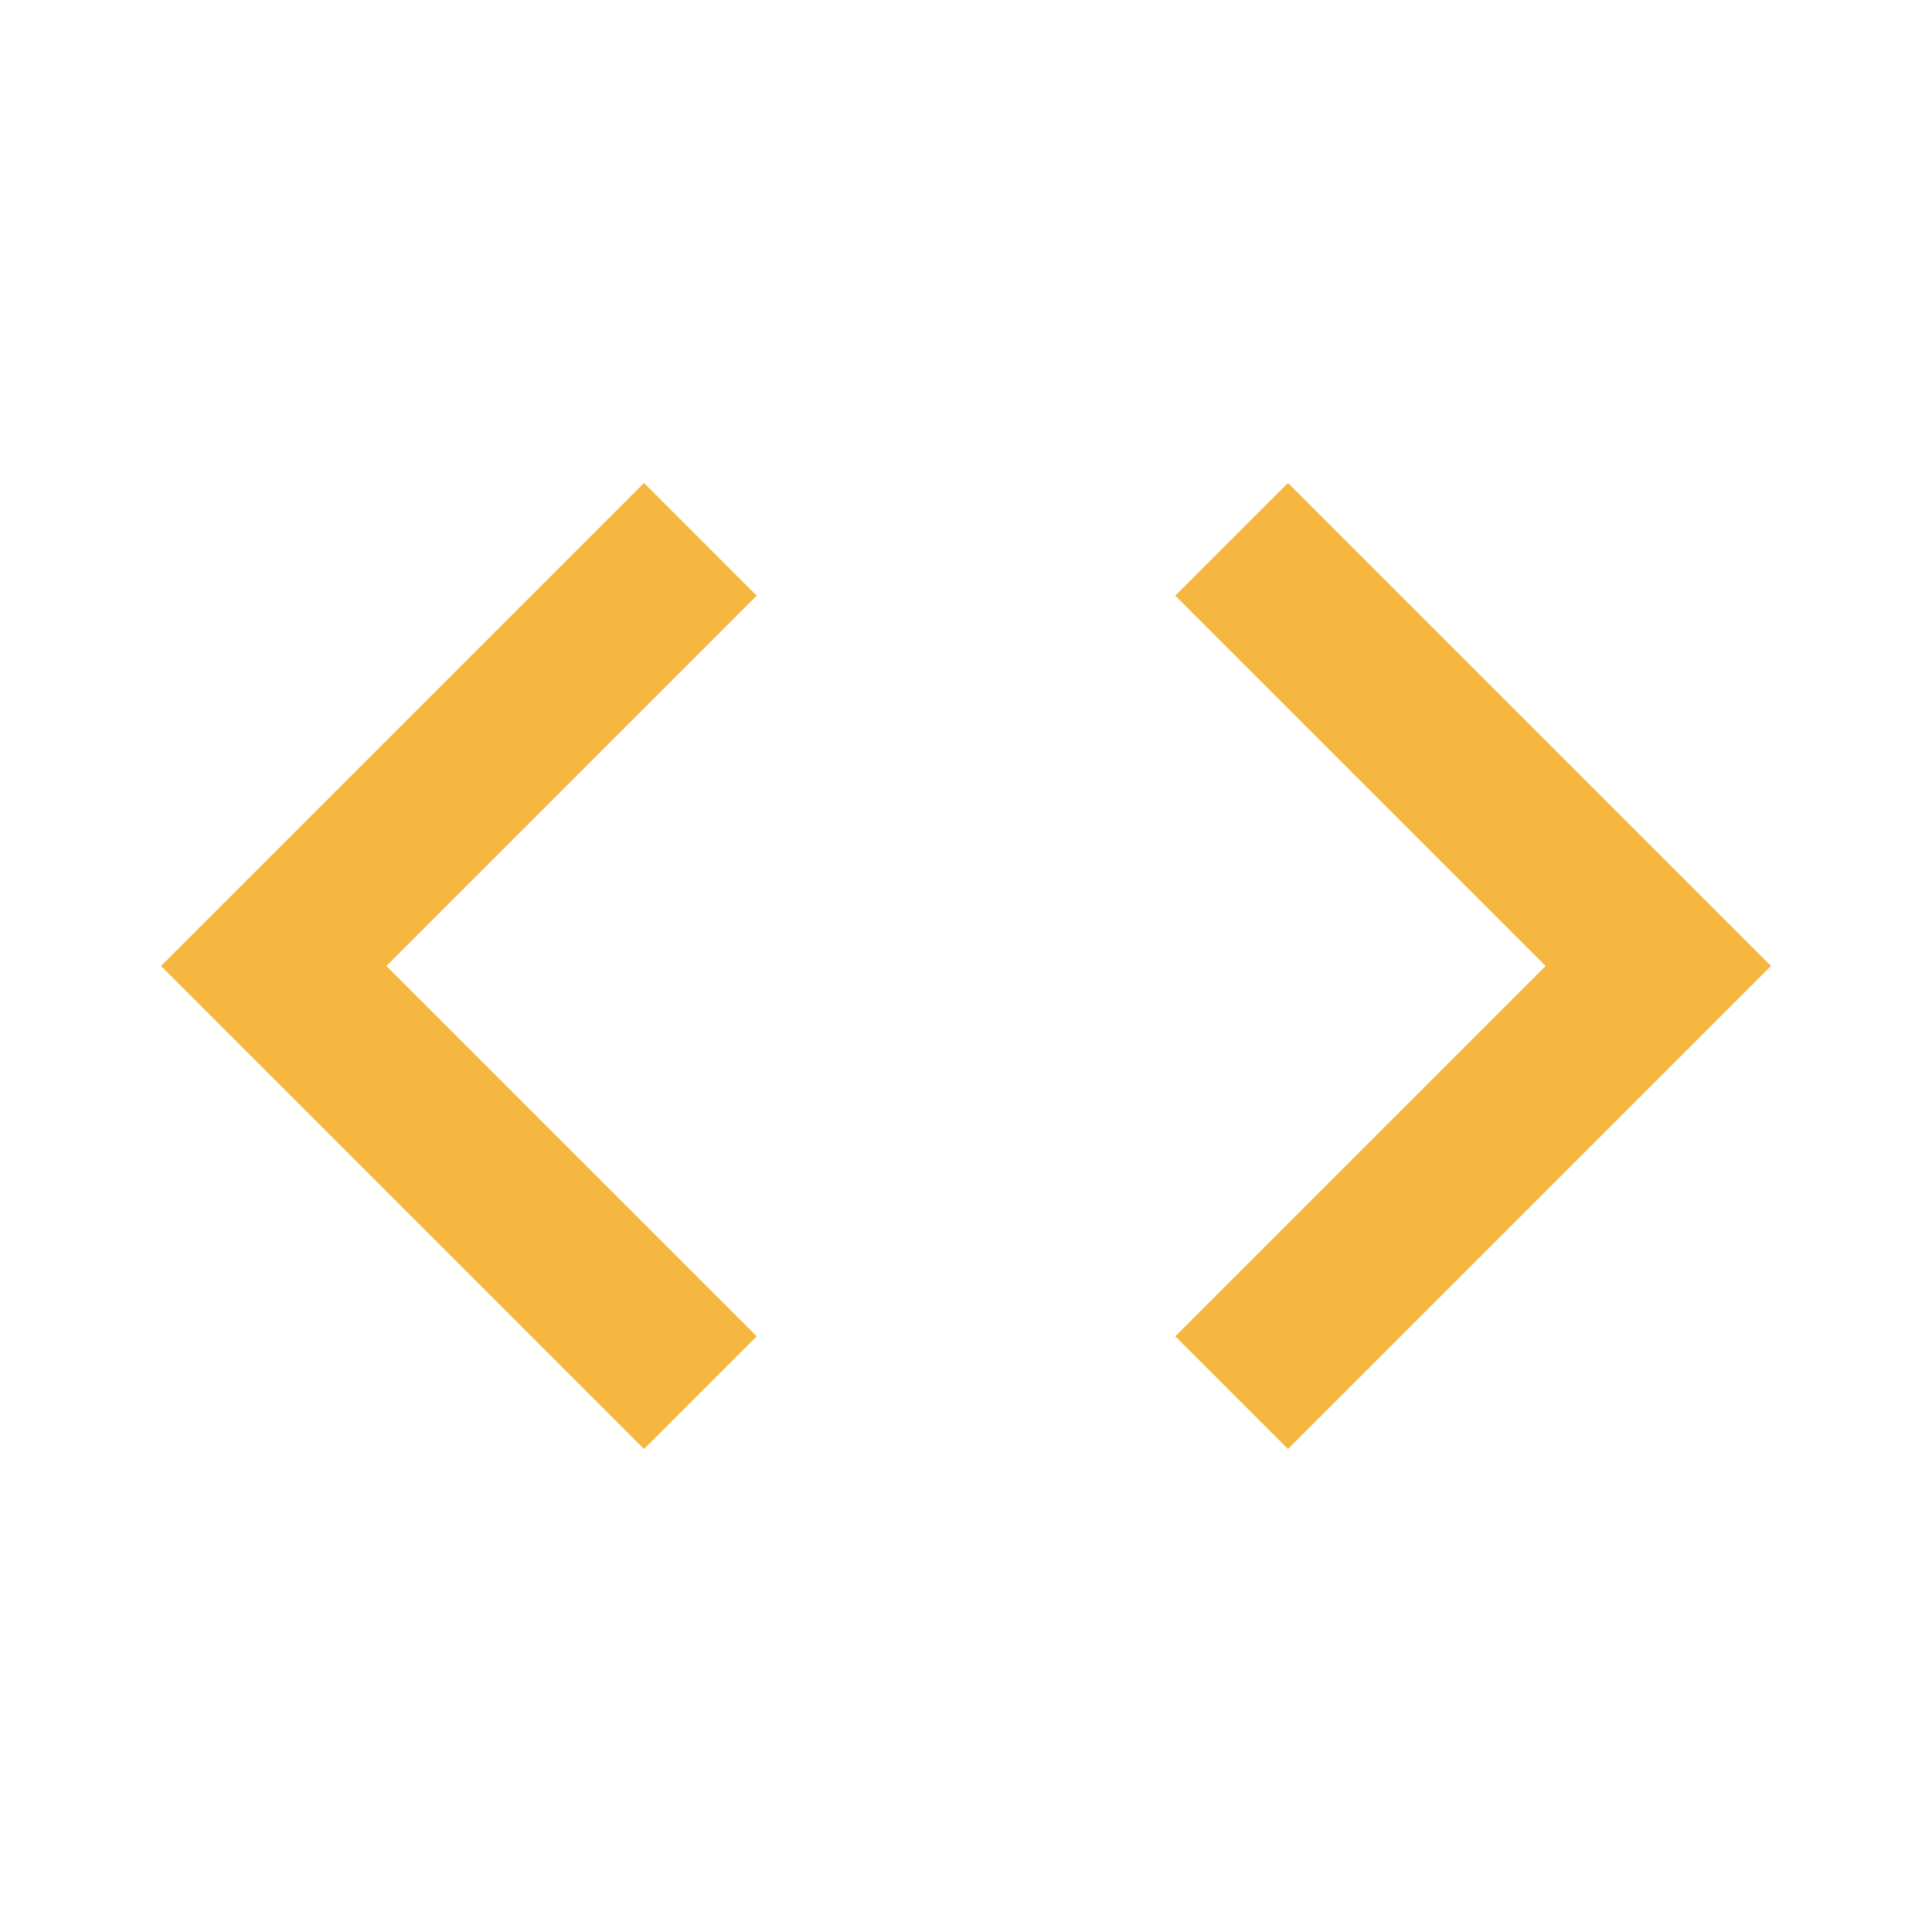
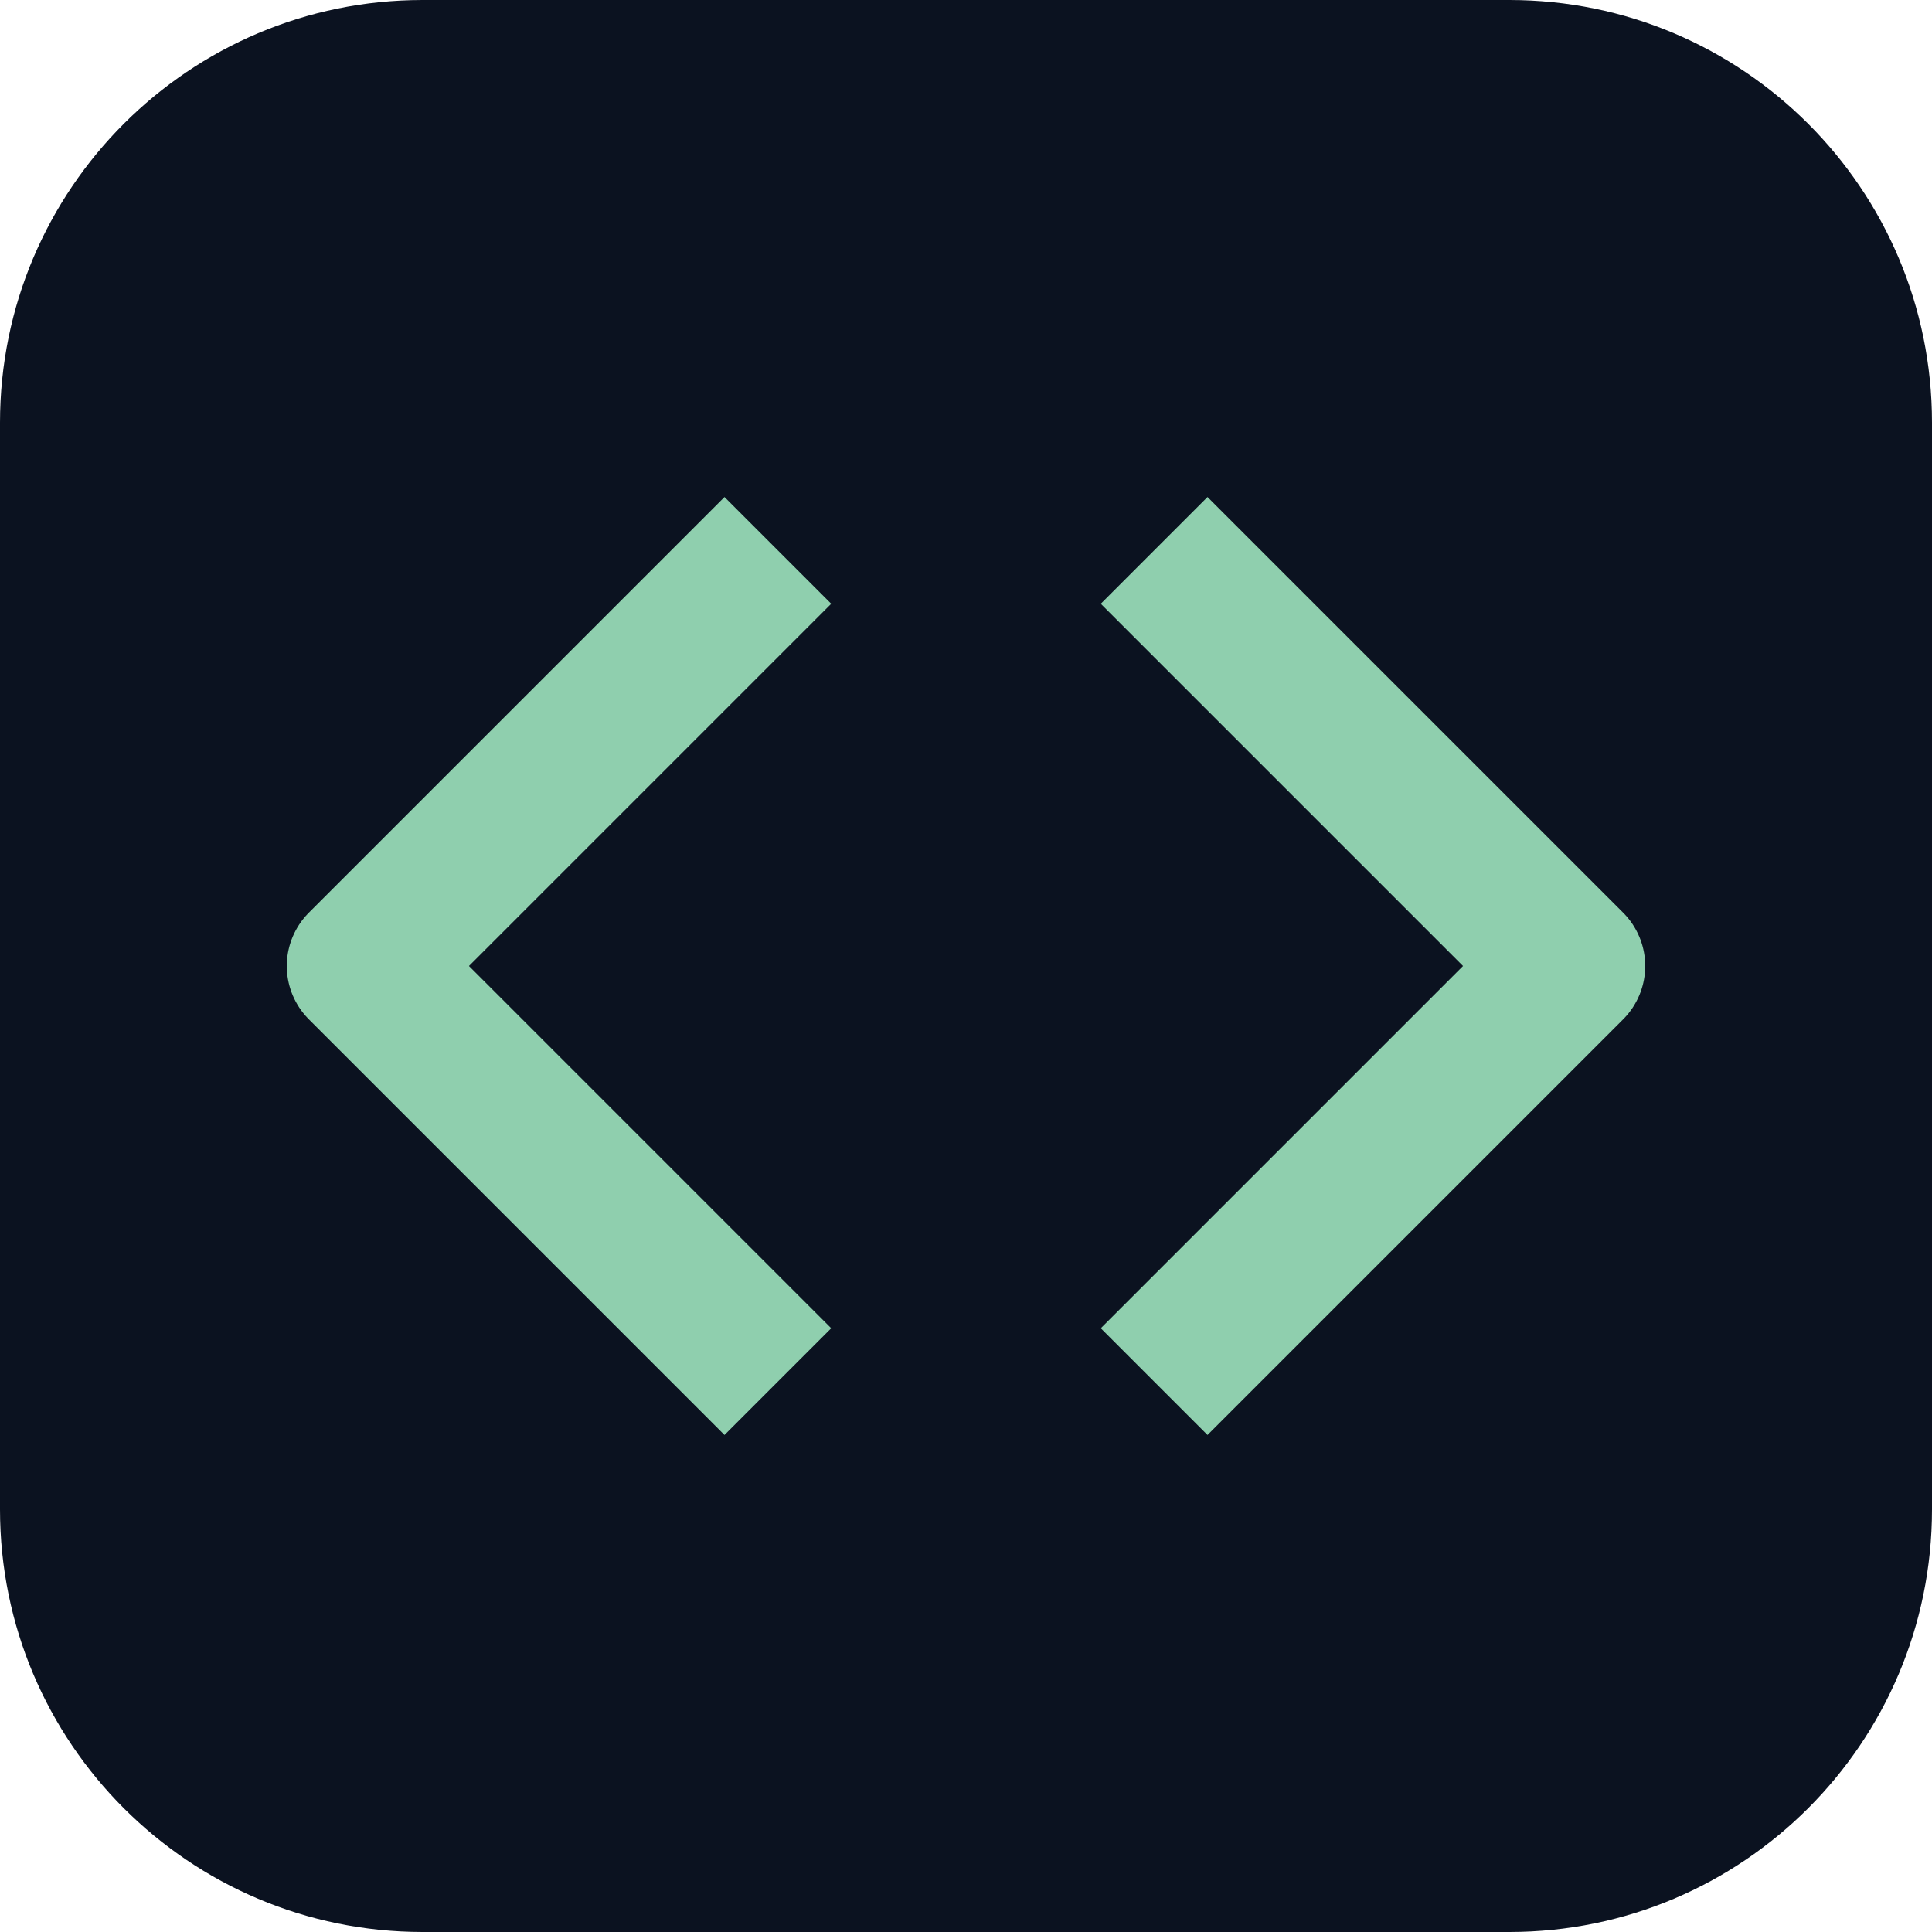
- <svg xmlns="http://www.w3.org/2000/svg" width="32" height="32" viewBox="0 0 24 24">
-   <path d="M9.4 16.6L4.8 12l4.6-4.6L8 6l-6 6 6 6 1.4-1.4zm5.2 0L19.2 12l-4.6-4.6L16 6l6 6-6 6-1.4-1.4z" fill="#F5B740" />
+ <svg xmlns="http://www.w3.org/2000/svg" width="64" height="64" viewBox="0 0 64 64" role="img" aria-label="Code and Tech">
+   <rect width="64" height="64" rx="14" fill="#0B1220" />
+   <g fill="none" stroke="#8FCFAE" stroke-width="5" stroke-linecap="square" stroke-linejoin="round">
+     <path d="M24 20 12 32l12 12" />
+     <path d="m40 20 12 12-12 12" />
+   </g>
</svg>
